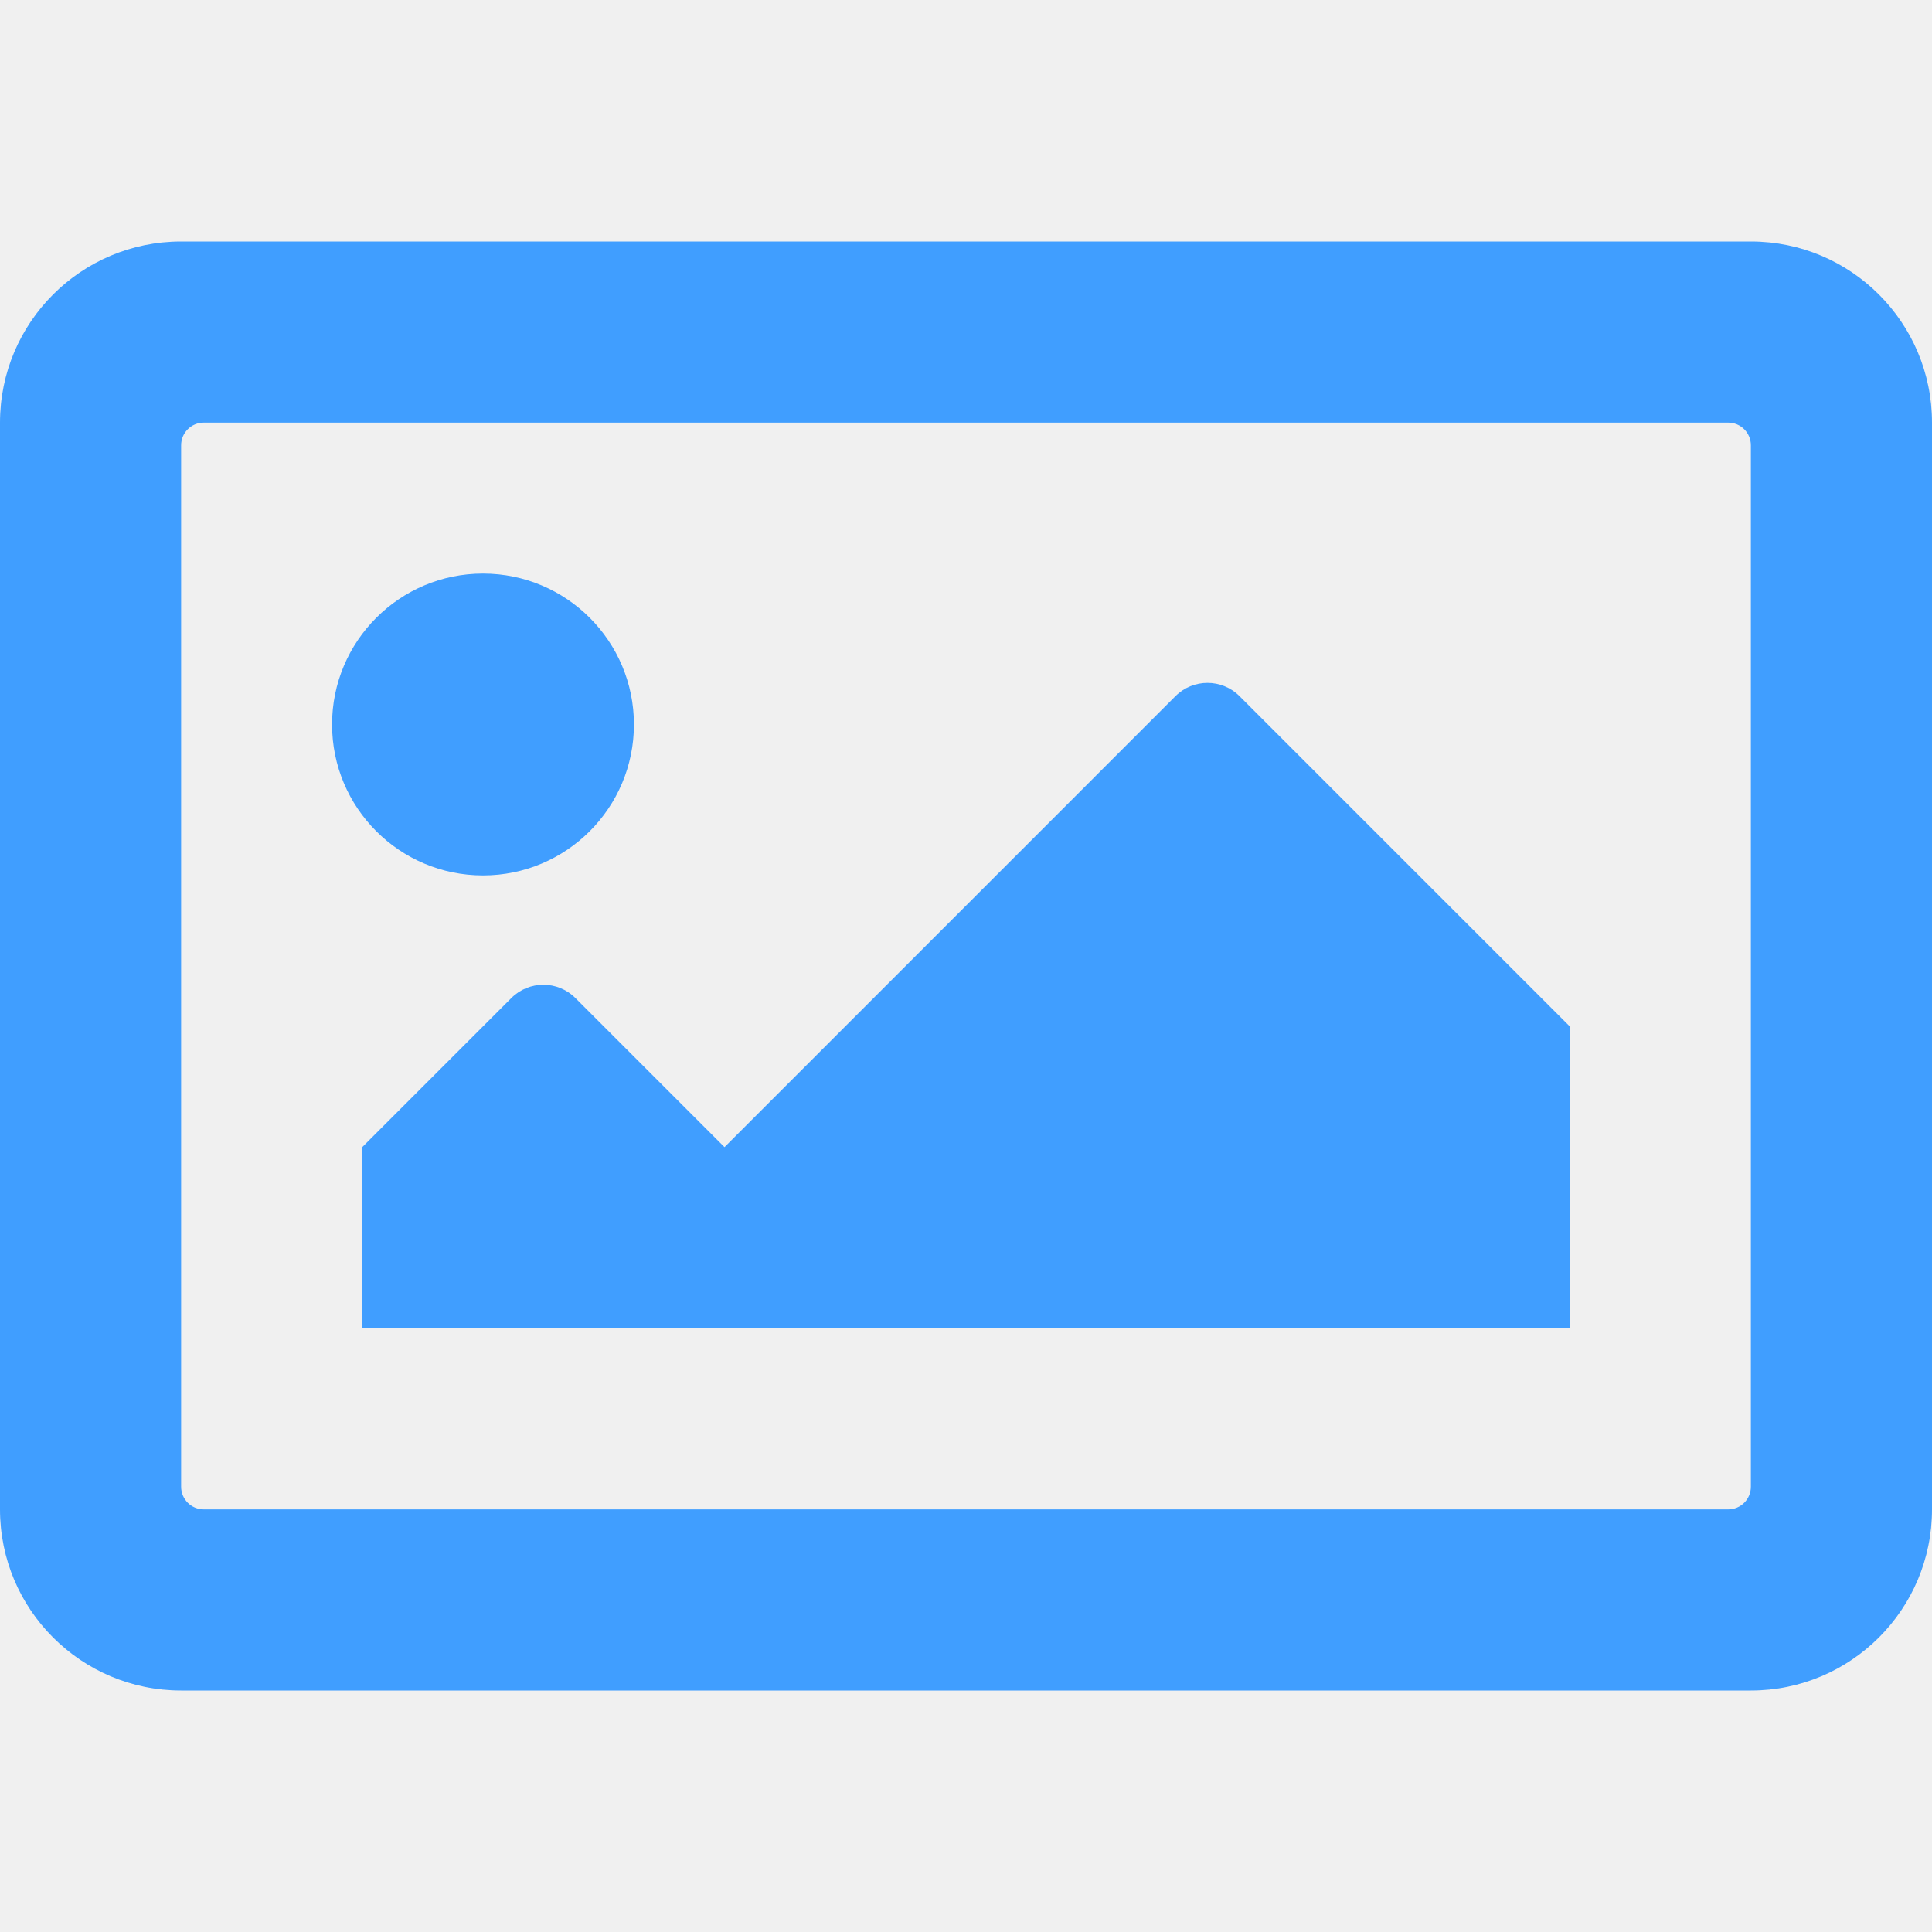
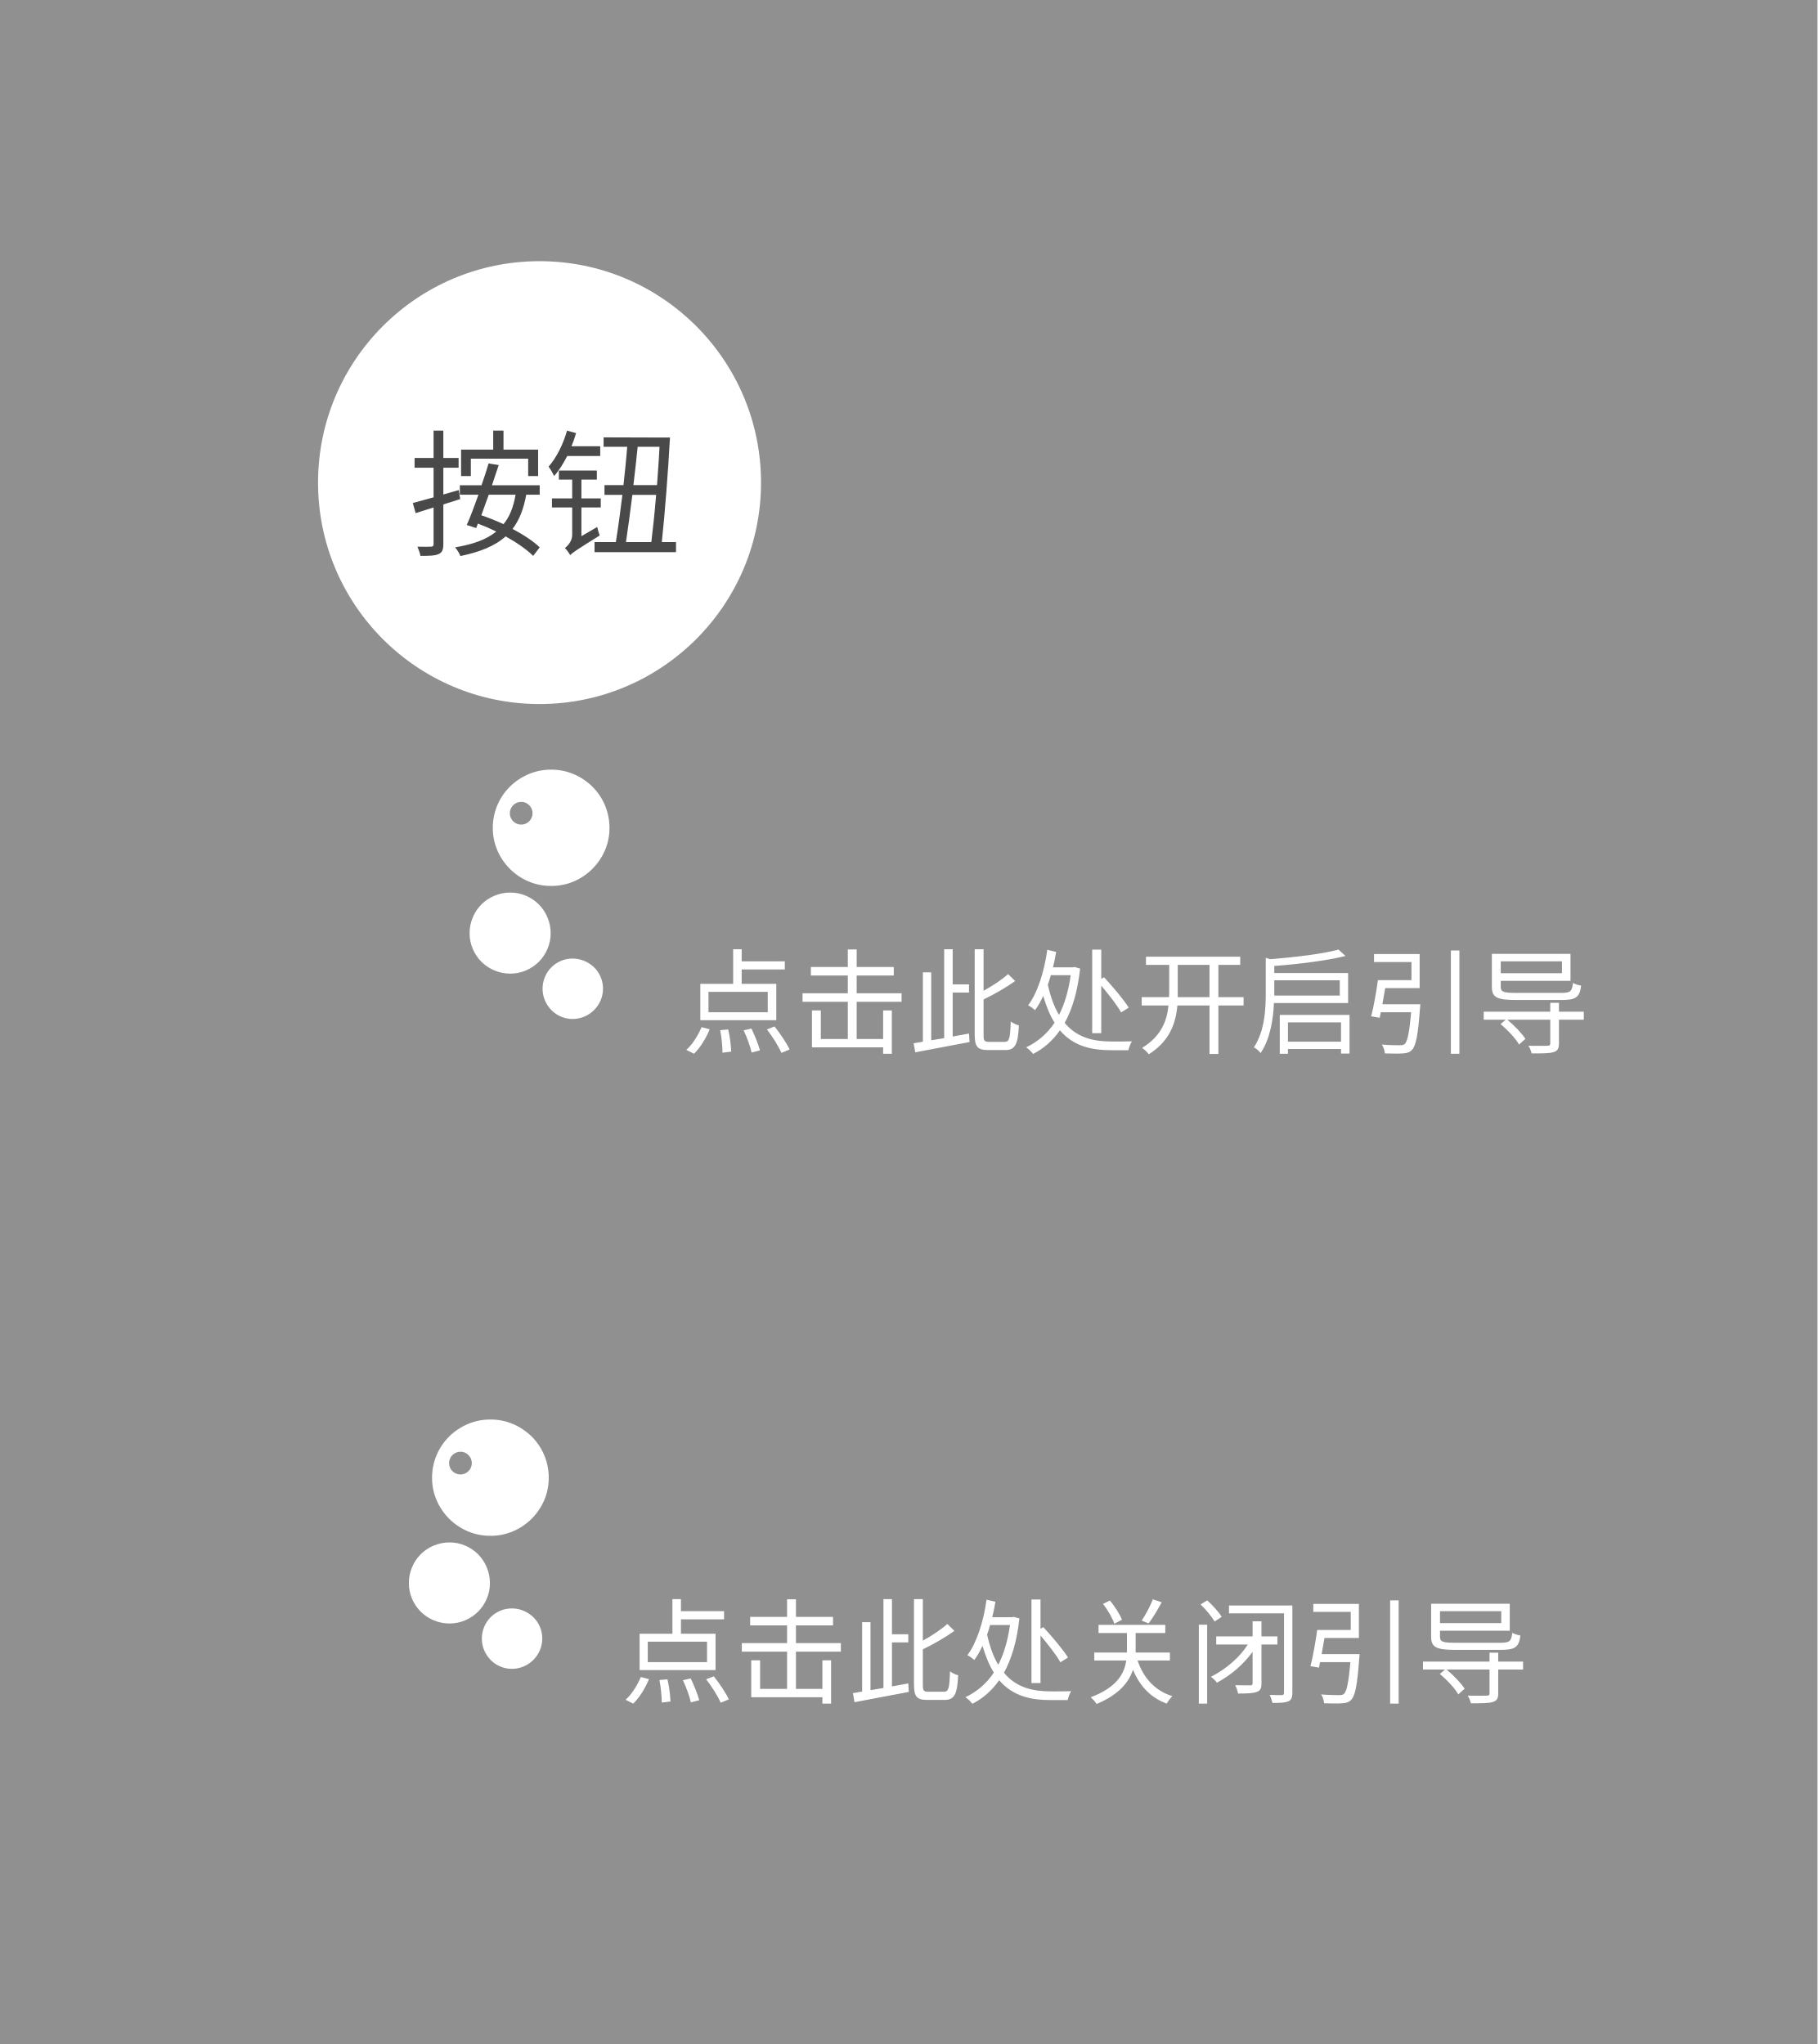
- <svg xmlns="http://www.w3.org/2000/svg" t="1735005157245" class="icon" viewBox="0 0 1024 1024" version="1.1" p-id="2794" width="128" height="128">
-   <path d="M928 128H96C42.98 128 0 170.98 0 224v576c0 53.02 42.98 96 96 96h832c53.02 0 96-42.98 96-96V224c0-53.02-42.98-96-96-96z m-12 672H108a12 12 0 0 1-12-12V236a12 12 0 0 1 12-12h808a12 12 0 0 1 12 12v552a12 12 0 0 1-12 12zM256 304c-44.182 0-80 35.818-80 80s35.818 80 80 80 80-35.818 80-80-35.818-80-80-80zM192 704h640v-160l-175.03-175.03c-9.372-9.372-24.568-9.372-33.942 0L384 608l-79.03-79.03c-9.372-9.372-24.568-9.372-33.942 0L192 608v96z" p-id="2795" fill="#409eff" />
+ <svg xmlns="http://www.w3.org/2000/svg" width="160" height="180" viewBox="0 0 160 180">
+   <g id="guide" transform="translate(-533 -1077)">
+     <rect id="矩形_83" data-name="矩形 83" width="160" height="180" transform="translate(533 1077)" fill="rgba(0,0,0,0.4)" />
+     <circle id="椭圆_10" data-name="椭圆 10" cx="19.5" cy="19.5" r="19.5" transform="translate(561 1100)" fill="#fff" />
+     <path id="气泡" d="M252.893,60.493a3.529,3.529,0,0,0-.282-1.4,3.571,3.571,0,0,0-.76-1.14,3.608,3.608,0,0,0-1.128-.76,3.441,3.441,0,0,0-1.385-.282,3.529,3.529,0,0,0-1.4.282,3.493,3.493,0,0,0-1.9,1.9,3.529,3.529,0,0,0-.282,1.4,3.441,3.441,0,0,0,.282,1.385,3.608,3.608,0,0,0,.76,1.128,3.571,3.571,0,0,0,1.14.76,3.529,3.529,0,0,0,1.4.282,3.441,3.441,0,0,0,1.385-.282,3.556,3.556,0,0,0,1.887-1.887A3.441,3.441,0,0,0,252.893,60.493Zm4.608,4.878a2.605,2.605,0,0,0-.208-1.03,2.547,2.547,0,0,0-.576-.846,2.8,2.8,0,0,0-.858-.564,2.605,2.605,0,0,0-1.03-.208,2.579,2.579,0,0,0-1.042.208,2.681,2.681,0,0,0-.833.564,2.644,2.644,0,0,0-.564.846,2.605,2.605,0,0,0-.208,1.03,2.579,2.579,0,0,0,.208,1.042,2.837,2.837,0,0,0,.564.846,2.638,2.638,0,0,0,2.9.576,2.688,2.688,0,0,0,.858-.576,2.725,2.725,0,0,0,.576-.846A2.579,2.579,0,0,0,257.5,65.371Zm-4.559-9.045a4.991,4.991,0,0,1-2.01-.4,5.2,5.2,0,0,1-2.733-2.733,4.931,4.931,0,0,1-.4-1.986,5.1,5.1,0,0,1,1.508-3.628,5.333,5.333,0,0,1,1.63-1.091,4.991,4.991,0,0,1,2.01-.4,4.931,4.931,0,0,1,1.986.4,5.333,5.333,0,0,1,1.63,1.091,5.1,5.1,0,0,1,1.508,3.628,4.931,4.931,0,0,1-.4,1.986,5.2,5.2,0,0,1-2.733,2.733A4.931,4.931,0,0,1,252.942,56.326Zm-2.647-7.4a1,1,0,1,0,.711.294A.968.968,0,0,0,250.295,48.923Z" transform="translate(328.587 1098.691)" fill="#fff" />
+     <path id="气泡-2" data-name="气泡" d="M252.893,60.493a3.529,3.529,0,0,0-.282-1.4,3.571,3.571,0,0,0-.76-1.14,3.608,3.608,0,0,0-1.128-.76,3.441,3.441,0,0,0-1.385-.282,3.529,3.529,0,0,0-1.4.282,3.493,3.493,0,0,0-1.9,1.9,3.529,3.529,0,0,0-.282,1.4,3.441,3.441,0,0,0,.282,1.385,3.608,3.608,0,0,0,.76,1.128,3.571,3.571,0,0,0,1.14.76,3.529,3.529,0,0,0,1.4.282,3.441,3.441,0,0,0,1.385-.282,3.556,3.556,0,0,0,1.887-1.887A3.441,3.441,0,0,0,252.893,60.493Zm4.608,4.878a2.605,2.605,0,0,0-.208-1.03,2.547,2.547,0,0,0-.576-.846,2.8,2.8,0,0,0-.858-.564,2.605,2.605,0,0,0-1.03-.208,2.579,2.579,0,0,0-1.042.208,2.681,2.681,0,0,0-.833.564,2.644,2.644,0,0,0-.564.846,2.605,2.605,0,0,0-.208,1.03,2.579,2.579,0,0,0,.208,1.042,2.837,2.837,0,0,0,.564.846,2.638,2.638,0,0,0,2.9.576,2.688,2.688,0,0,0,.858-.576,2.725,2.725,0,0,0,.576-.846A2.579,2.579,0,0,0,257.5,65.371Zm-4.559-9.045a4.991,4.991,0,0,1-2.01-.4,5.2,5.2,0,0,1-2.733-2.733,4.931,4.931,0,0,1-.4-1.986,5.1,5.1,0,0,1,1.508-3.628,5.333,5.333,0,0,1,1.63-1.091,4.991,4.991,0,0,1,2.01-.4,4.931,4.931,0,0,1,1.986.4,5.333,5.333,0,0,1,1.63,1.091,5.1,5.1,0,0,1,1.508,3.628,4.931,4.931,0,0,1-.4,1.986,5.2,5.2,0,0,1-2.733,2.733A4.931,4.931,0,0,1,252.942,56.326Zm-2.647-7.4a1,1,0,1,0,.711.294A.968.968,0,0,0,250.295,48.923Z" transform="translate(323.24 1155.92)" fill="#fff" />
+     <text id="按钮" transform="translate(581 1125)" fill="#494949" font-size="12" font-family="MicrosoftYaHei, Microsoft YaHei">
+       <tspan x="-12" y="0">按钮</tspan>
+     </text>
+     <text id="点击此处开启引导" transform="translate(633 1169)" fill="#fff" font-size="10" font-family="MicrosoftYaHei, Microsoft YaHei">
+       <tspan x="-40" y="0">点击此处开启引导</tspan>
+     </text>
+     <text id="点击此处关闭引导" transform="translate(627.653 1226.229)" fill="#fff" font-size="10" font-family="MicrosoftYaHei, Microsoft YaHei">
+       <tspan x="-40" y="0">点击此处关闭引导</tspan>
+     </text>
+   </g>
</svg>
